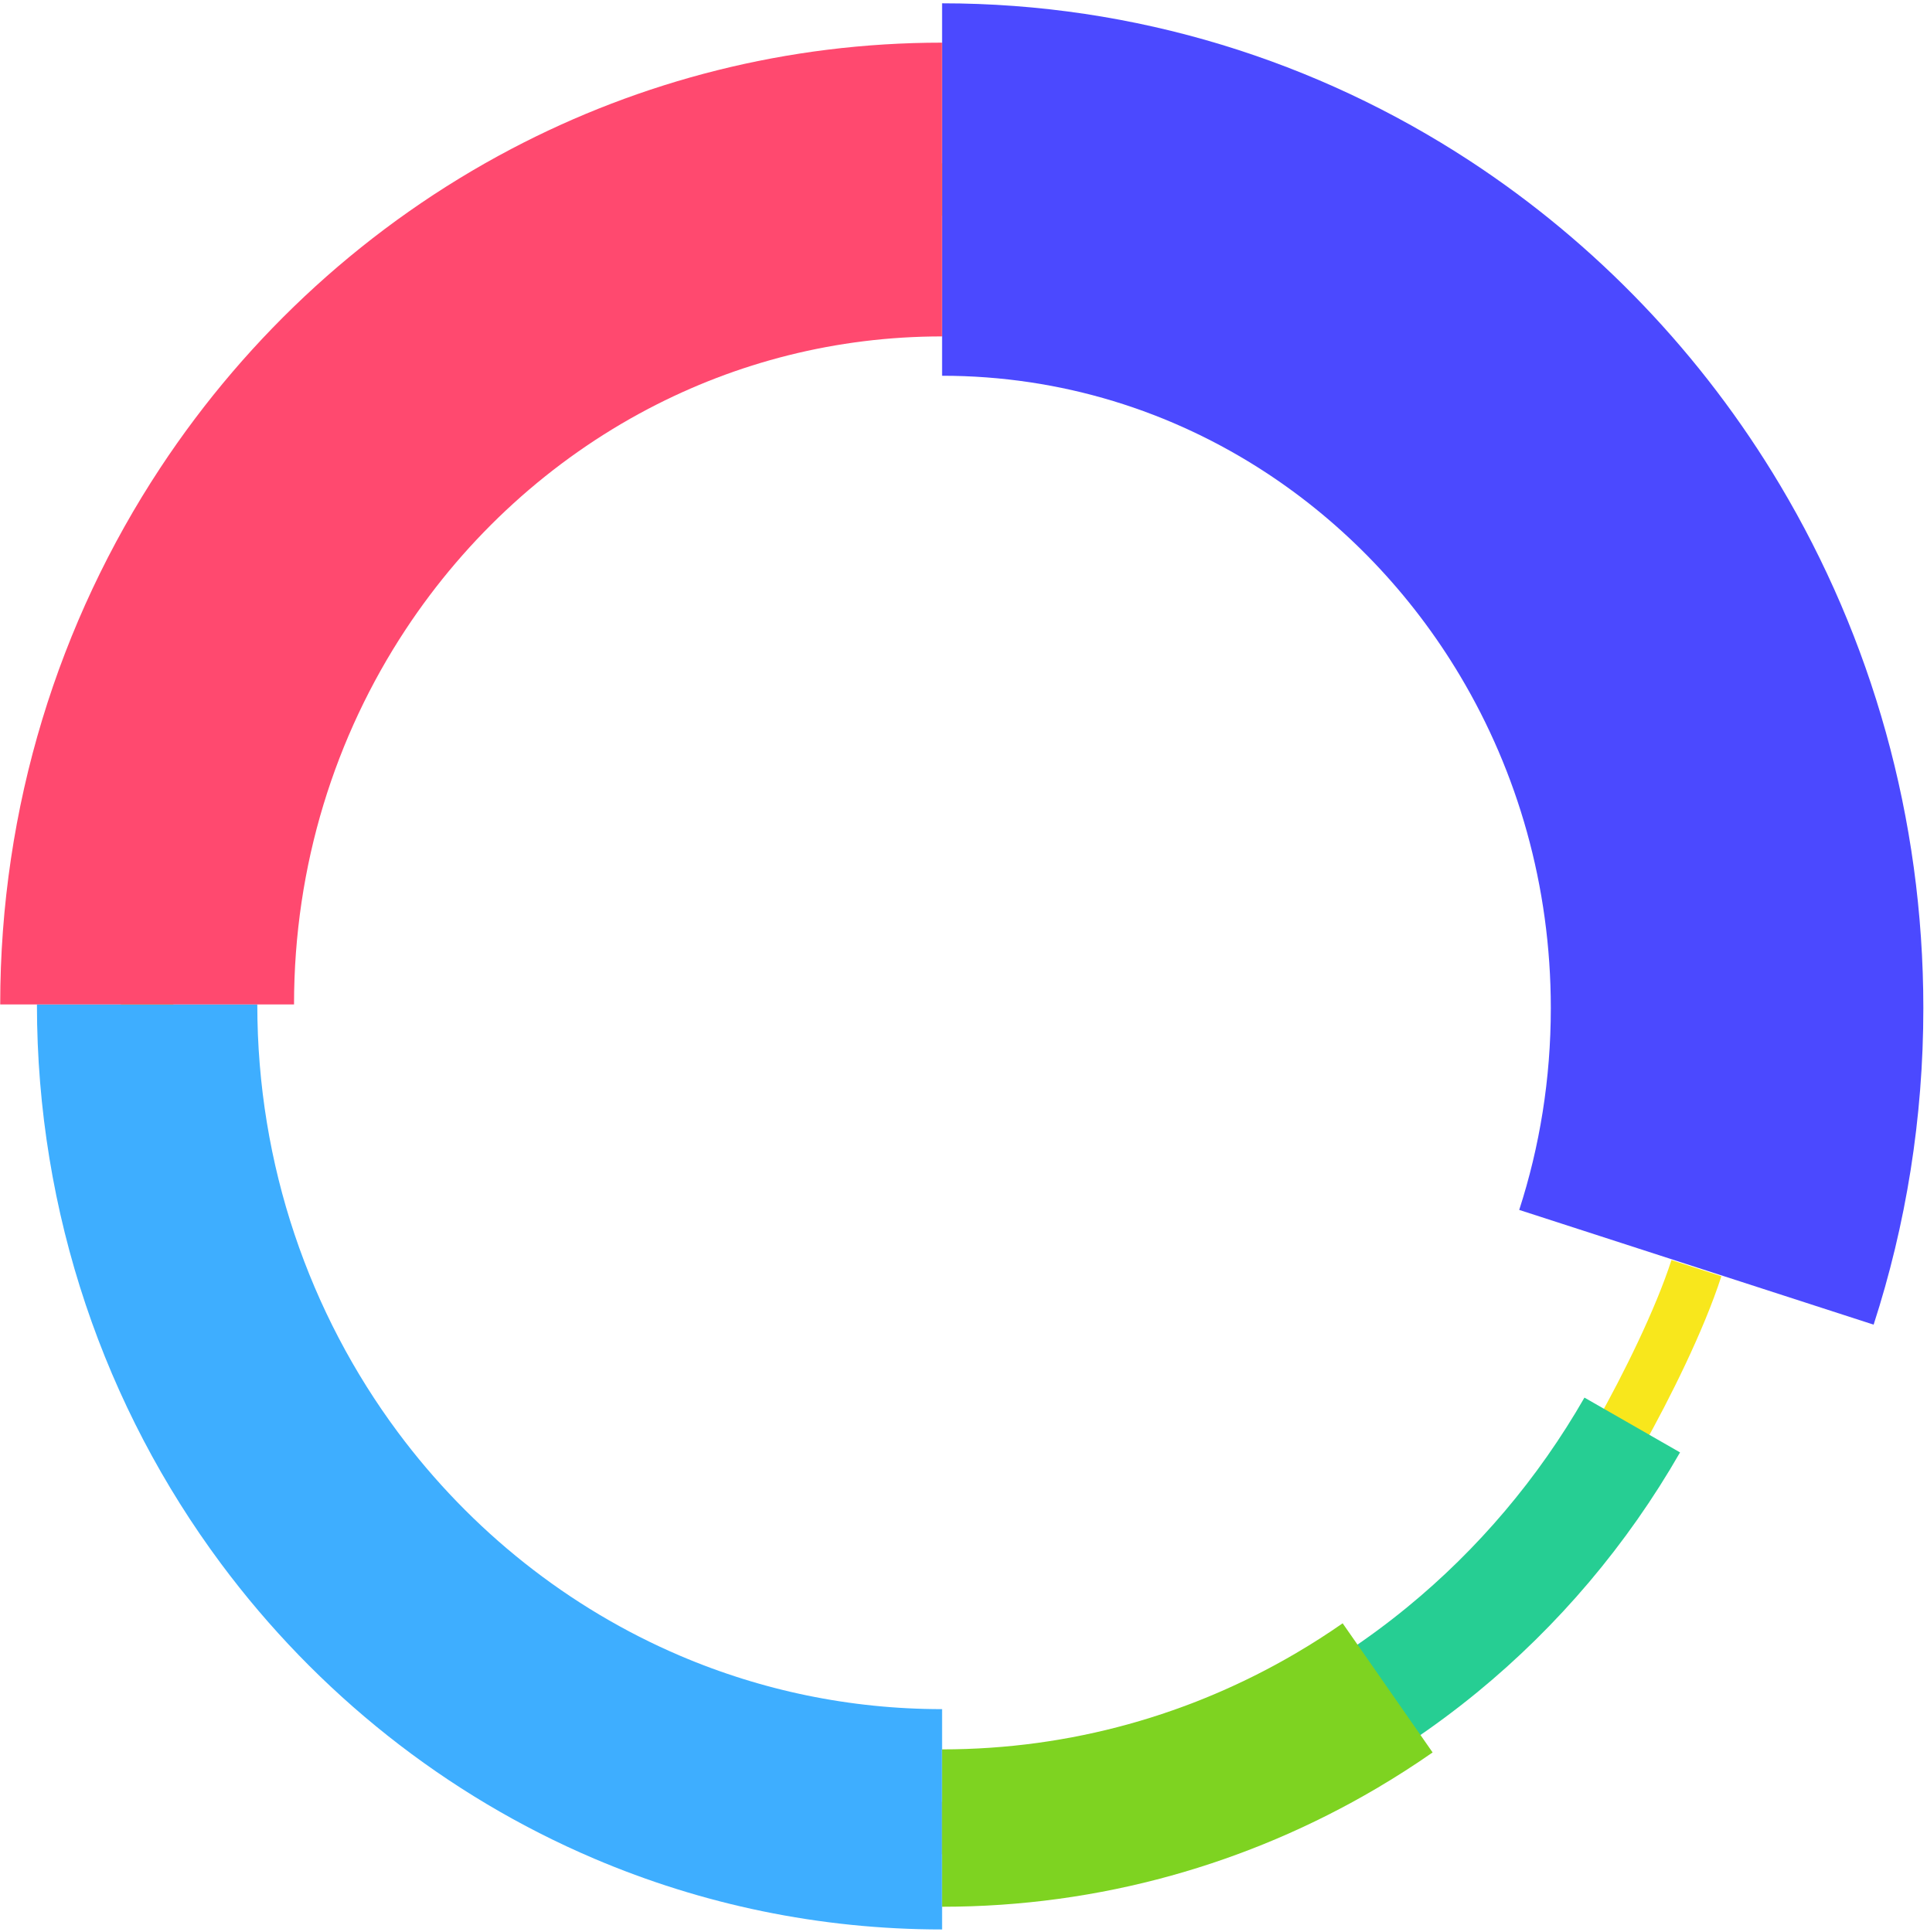
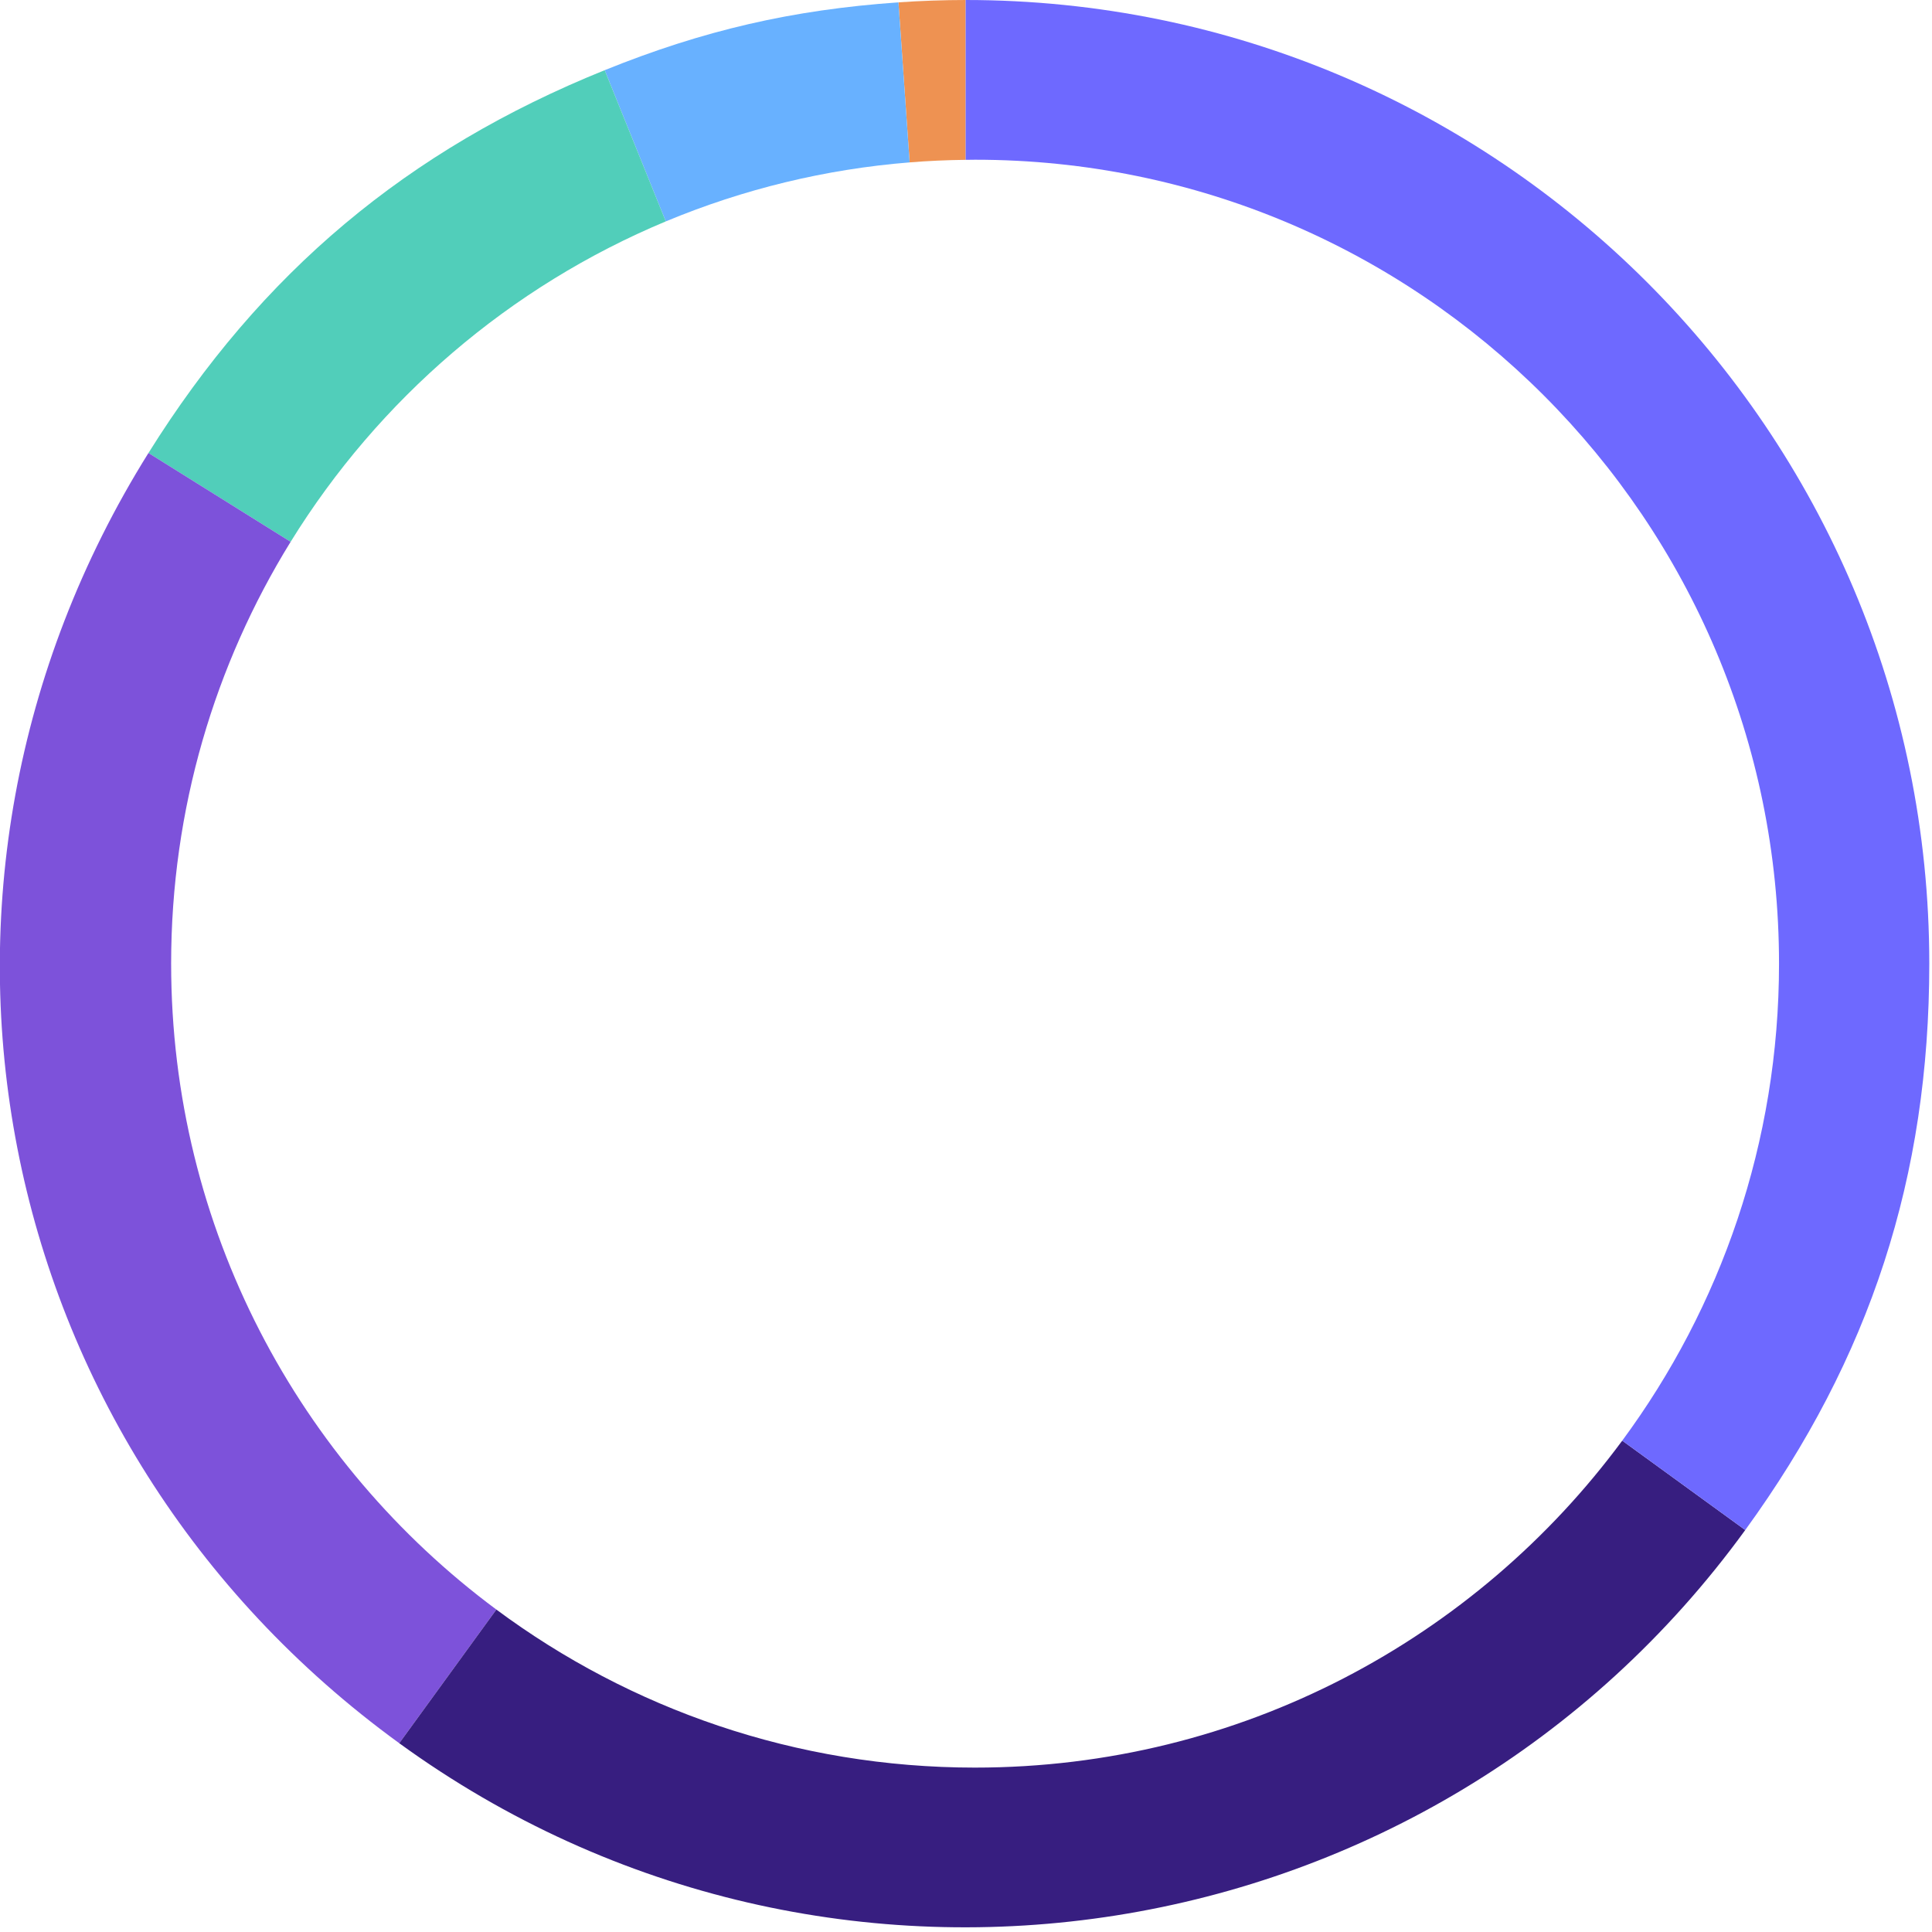
- <svg xmlns="http://www.w3.org/2000/svg" width="315px" height="316px" viewBox="0 0 315 316" version="1.1">
-   <defs />
-   <g id="ICO-Website" stroke="none" stroke-width="1" fill="none" fill-rule="evenodd">
-     <g id="Desktop-HD-Copy" transform="translate(-318, -4097)">
-       <g id="Group-15" transform="translate(342.0576, 4128)">
-         <path d="M260,134 C260,108.343 253.004,84.37 240.872,63.997 C230.489,46.562 216.344,31.764 199.602,20.803 C179.479,7.63 155.604,0 130,0 C108.67,0 88.541,5.295 70.78,14.679 C51.172,25.04 34.452,40.385 22.194,59.092 C8.182,80.476 0,106.253 0,134 C0,164.506 9.89,192.631 26.544,215.154 C40.362,233.842 58.837,248.673 80.185,257.81 C95.527,264.376 112.353,268 130,268 C160.716,268 188.944,257.019 211.191,238.659 M240.872,203.501 C245.184,195.798 250.579,184.989 253.352,176.417" id="Path" stroke="#F8E71C" stroke-width="8.58" />
-         <path d="M253.352,176.278 C257.665,162.958 260,148.707 260,133.894 C260,108.257 253.004,84.303 240.872,63.946 C230.489,46.525 216.344,31.739 199.602,20.787 C179.479,7.624 155.604,0 130,0" id="Oval-23" stroke="#4B49FF" stroke-width="60.918" />
-         <path d="M201.429,246.503 C205,244.121 208.45,241.565 211.767,238.847 C224.194,228.663 234.759,216.2 242.857,202.075" id="Path" stroke="#26CE93" stroke-width="18.018" />
-         <path d="M0,133.283 C0,163.626 9.89,191.601 26.544,214.004 C40.362,232.591 58.837,247.344 80.185,256.431 C95.527,262.962 112.353,266.567 130,266.567" id="Path" stroke="#3EAEFF" stroke-width="36.036" />
-         <path d="M130,268 C153.473,268 175.492,261.609 194.497,250.429 C197.354,248.749 200.142,246.961 202.857,245.07" id="Path" stroke="#7ED321" stroke-width="25.74" />
-         <path d="M130,0 C108.67,0 88.541,5.267 70.78,14.601 C51.172,24.906 34.452,40.169 22.194,58.776 C8.182,80.045 0,105.685 0,133.283" id="Path" stroke="#FF496F" stroke-width="48.048" />
-       </g>
+ <svg xmlns="http://www.w3.org/2000/svg" xmlns:xlink="http://www.w3.org/1999/xlink" width="330" height="330" viewBox="0 0 330 330">
+   <defs>
+     <path id="m8cza" d="M471.942 7432c-3.636 0-7.854.147-11.48.401l1.91 27.335c3.16-.255 6.352-.397 9.57-.434z" />
+     <path id="m8czb" d="M460.46 7432.402c-18.136 1.268-33.32 4.773-50.176 11.584l10.438 25.833a136.532 136.532 0 0 1 41.65-10.082z" />
+     <path id="m8czc" d="M420.722 7469.819l-10.438-25.833c-33.713 13.62-58.657 34.552-77.925 65.388l24.283 15.174c15.023-24.325 37.422-43.608 64.08-54.73z" />
+     <path id="m8czd" d="M336.231 7596.6c0-26.427 7.473-51.106 20.41-72.053l-24.283-15.174c-46.245 74.006-27.763 169.087 42.838 220.38l16.586-22.828c-33.706-25.022-55.55-65.121-55.55-110.324z" />
+     <path id="m8cze" d="M473.55 7733.92c-30.635 0-58.924-10.037-81.768-26.995l-16.586 22.83c73.542 53.431 176.474 37.128 229.906-36.414l-21.013-15.267c-25.007 33.872-65.205 55.845-110.539 55.845z" />
+     <path id="m8czf" d="M636.537 7596.595c0-90.903-73.691-164.595-164.594-164.595v27.302c.536-.006 1.07-.02 1.608-.02 75.839 0 137.319 61.479 137.319 137.319 0 30.504-9.953 58.682-26.78 81.473l21.012 15.267c21.373-29.417 31.435-60.386 31.435-96.746z" />
+   </defs>
+   <g>
+     <g transform="translate(-307 -7432)">
+       <use fill="#ee9252" xlink:href="#m8cza" />
+     </g>
+     <g transform="translate(-307 -7432)">
+       <use fill="#68b1ff" xlink:href="#m8czb" />
+     </g>
+     <g transform="translate(-307 -7432)">
+       <use fill="#51ceba" xlink:href="#m8czc" />
+     </g>
+     <g transform="translate(-307 -7432)">
+       <use fill="#7d52da" xlink:href="#m8czd" />
+     </g>
+     <g transform="translate(-307 -7432)">
+       <use fill="#371e80" xlink:href="#m8cze" />
+     </g>
+     <g transform="translate(-307 -7432)">
+       <use fill="#6e69ff" xlink:href="#m8czf" />
    </g>
  </g>
</svg>
